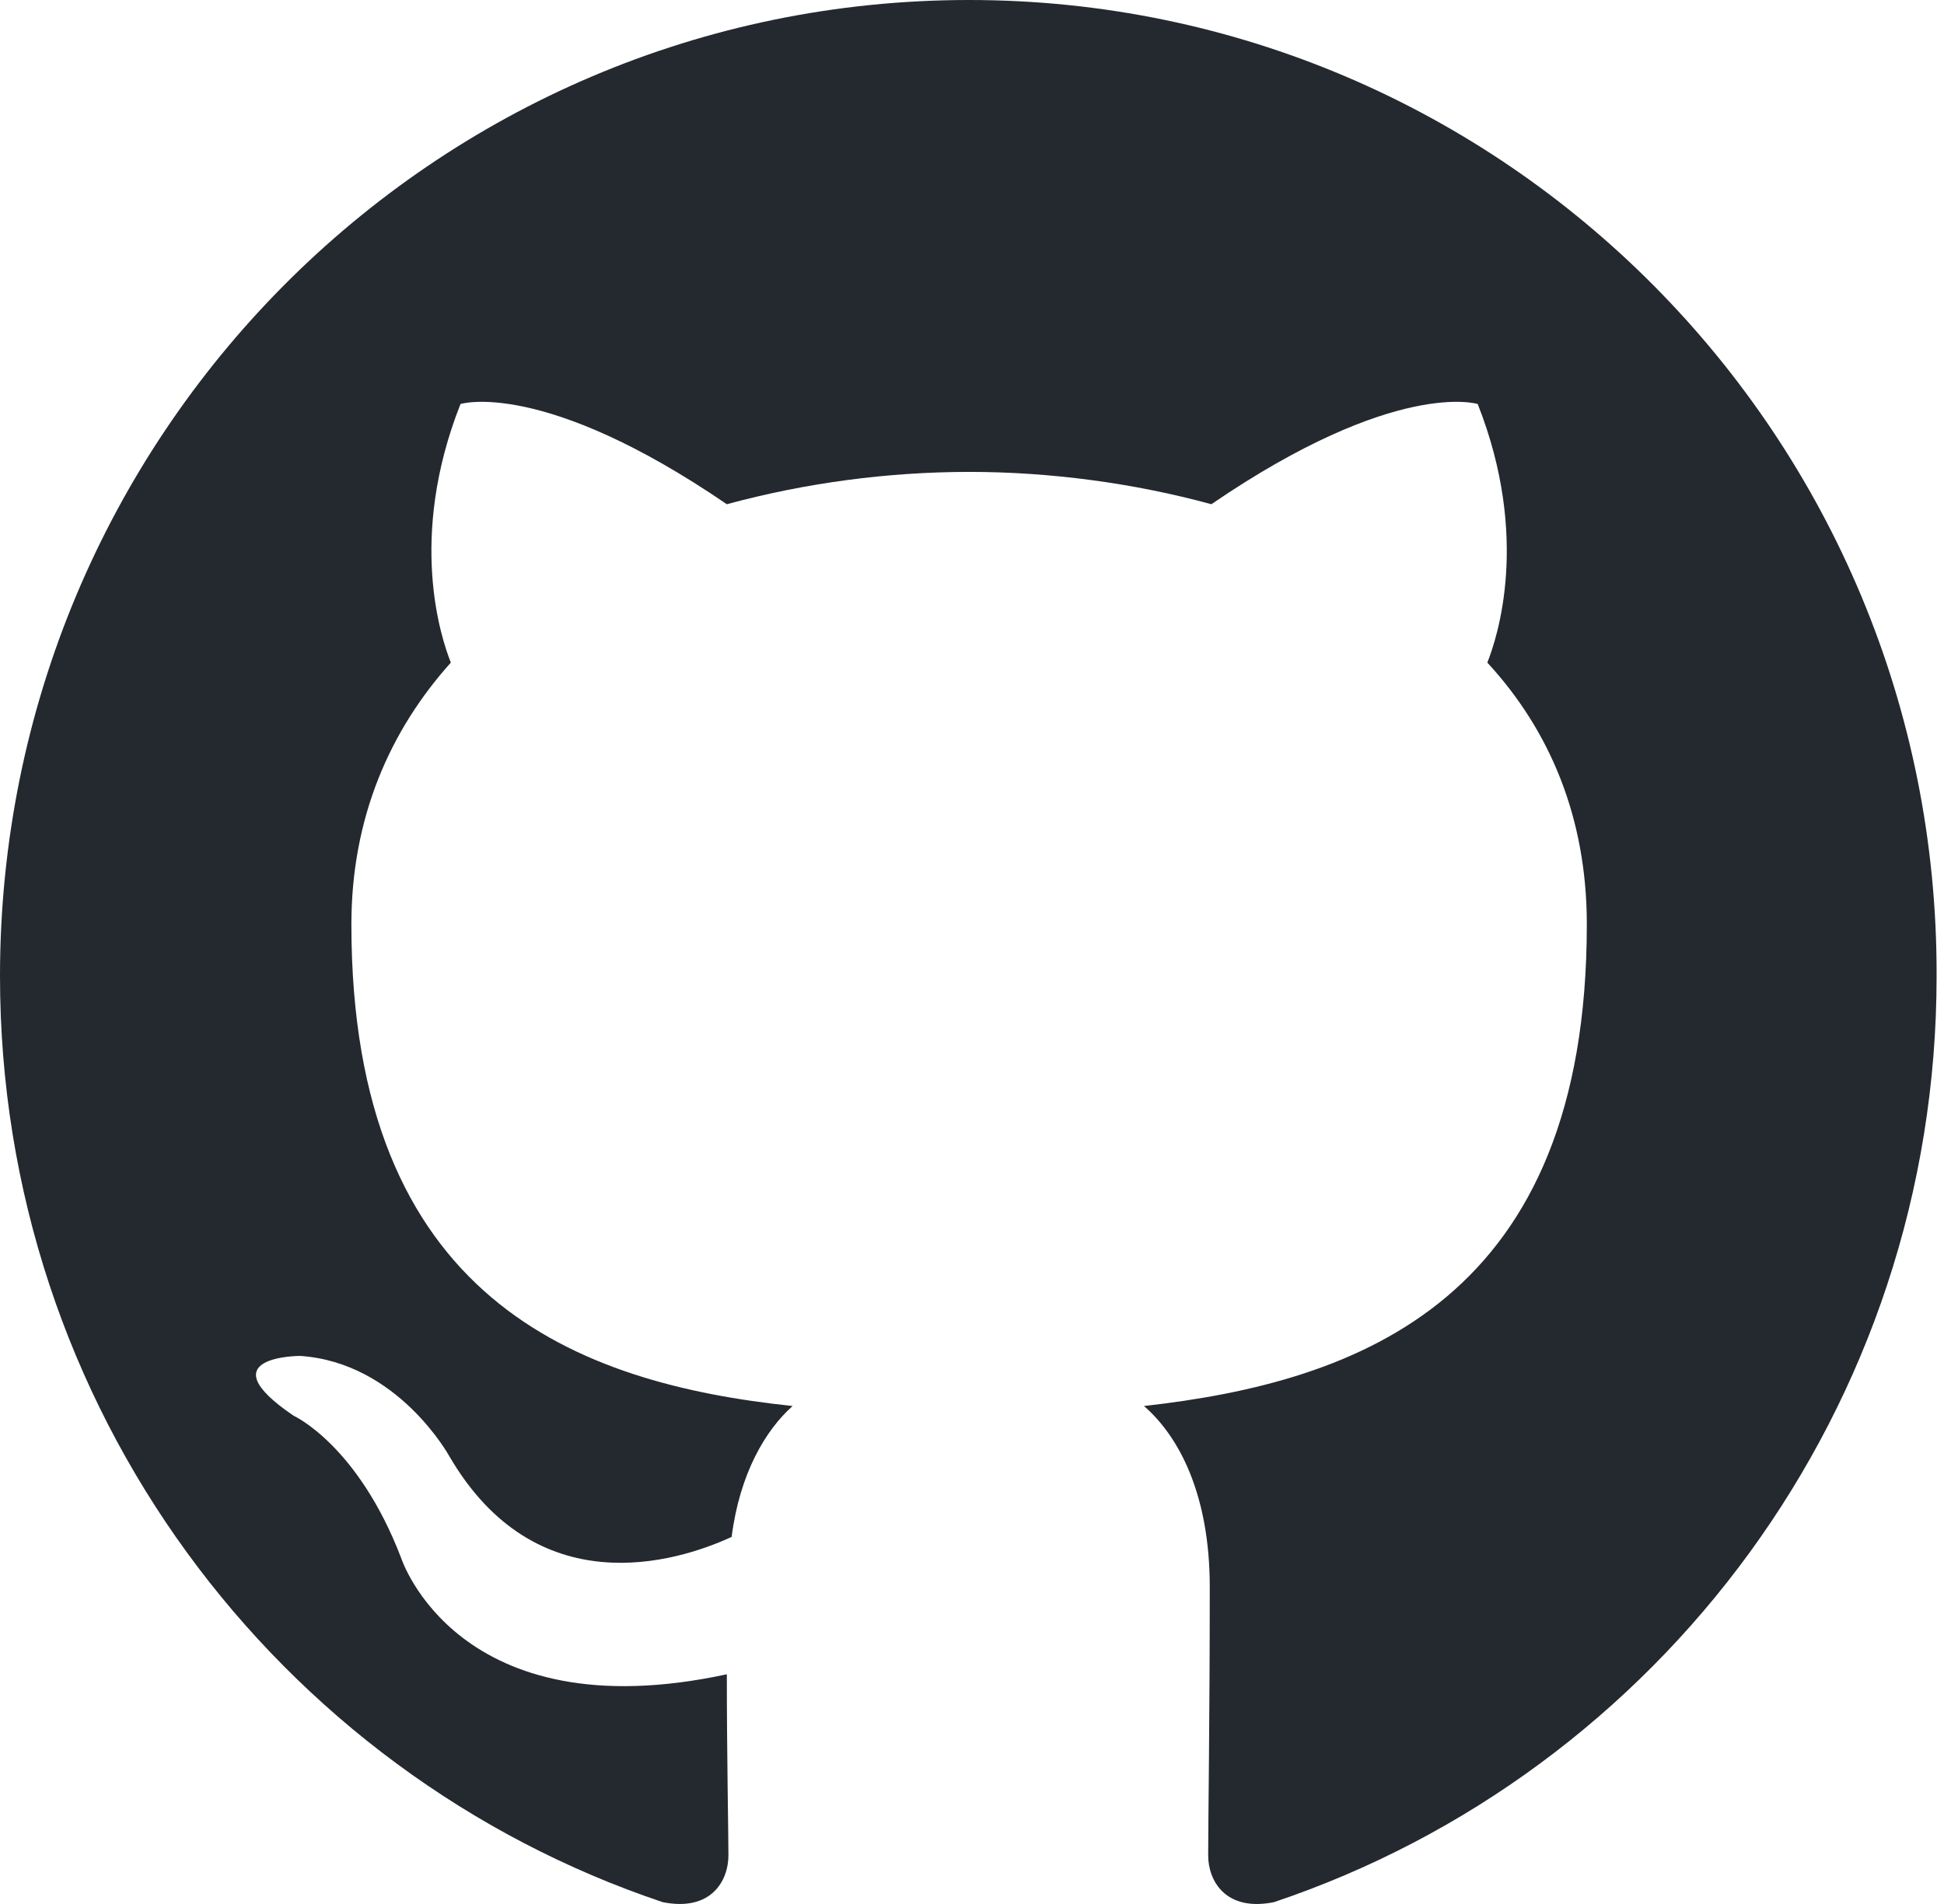
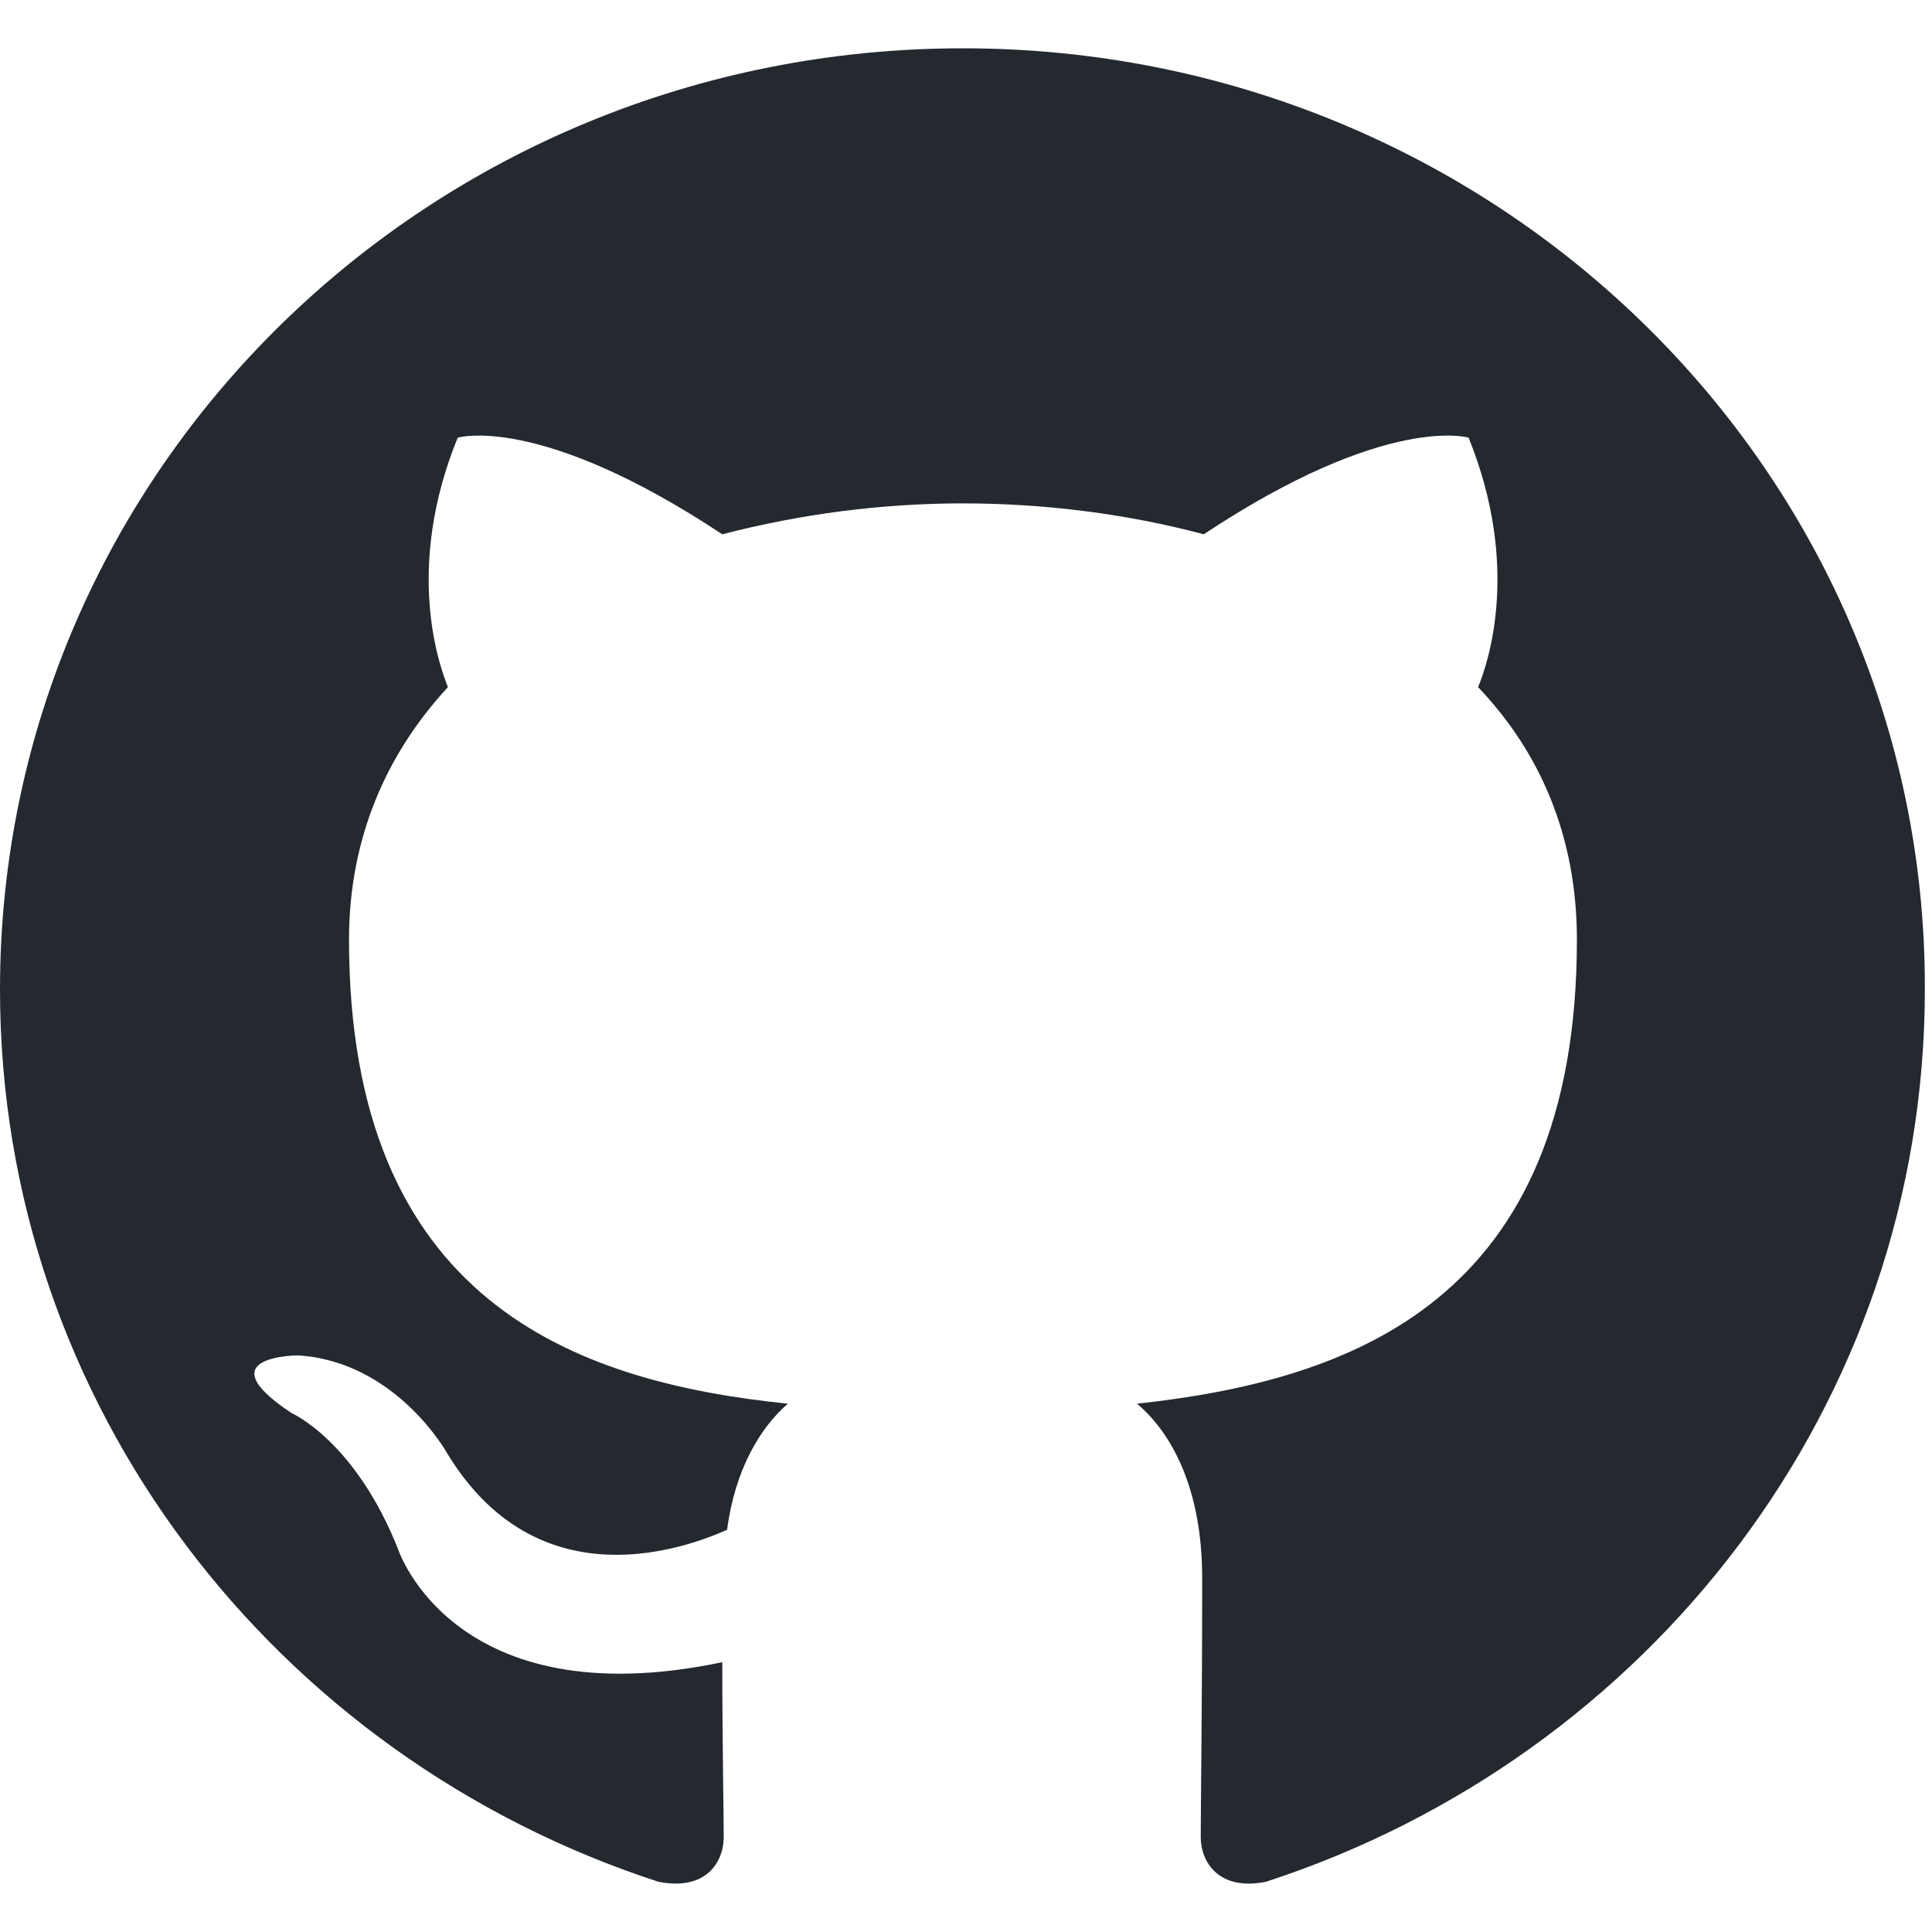
- <svg xmlns="http://www.w3.org/2000/svg" width="98" height="96">
-   <path fill-rule="evenodd" clip-rule="evenodd" d="M48.854 0C21.839 0 0 22 0 49.217c0 21.756 13.993 40.172 33.405 46.69 2.427.49 3.316-1.059 3.316-2.362 0-1.141-.08-5.052-.08-9.127-13.59 2.934-16.42-5.867-16.42-5.867-2.184-5.704-5.42-7.17-5.42-7.17-4.448-3.015.324-3.015.324-3.015 4.934.326 7.523 5.052 7.523 5.052 4.367 7.496 11.404 5.378 14.235 4.074.404-3.178 1.699-5.378 3.074-6.6-10.839-1.141-22.243-5.378-22.243-24.283 0-5.378 1.94-9.778 5.014-13.2-.485-1.222-2.184-6.275.486-13.038 0 0 4.125-1.304 13.426 5.052a46.97 46.97 0 0 1 12.214-1.63c4.125 0 8.33.571 12.213 1.63 9.302-6.356 13.427-5.052 13.427-5.052 2.67 6.763.97 11.816.485 13.038 3.155 3.422 5.015 7.822 5.015 13.2 0 18.905-11.404 23.06-22.324 24.283 1.78 1.548 3.316 4.481 3.316 9.126 0 6.6-.08 11.897-.08 13.526 0 1.304.89 2.853 3.316 2.364 19.412-6.52 33.405-24.935 33.405-46.691C97.707 22 75.788 0 48.854 0z" fill="#24292f" />
+ <svg xmlns="http://www.w3.org/2000/svg" width="20px" height="20px" viewBox="0 0 20 19" version="1.1">
+   <g id="surface1">
+     <path style=" stroke:none;fill-rule:evenodd;fill:rgb(14.118%,16.078%,18.431%);fill-opacity:1;" d="M 9.969 0 C 4.457 0 0 4.355 0 9.742 C 0 14.047 2.855 17.691 6.816 18.98 C 7.312 19.078 7.492 18.773 7.492 18.516 C 7.492 18.289 7.477 17.516 7.477 16.707 C 4.703 17.289 4.125 15.547 4.125 15.547 C 3.68 14.418 3.02 14.129 3.02 14.129 C 2.113 13.531 3.086 13.531 3.086 13.531 C 4.094 13.594 4.621 14.531 4.621 14.531 C 5.512 16.016 6.949 15.594 7.527 15.336 C 7.609 14.707 7.875 14.273 8.156 14.031 C 5.941 13.805 3.613 12.965 3.613 9.227 C 3.613 8.16 4.012 7.289 4.637 6.613 C 4.539 6.371 4.191 5.371 4.738 4.031 C 4.738 4.031 5.578 3.773 7.477 5.031 C 8.289 4.82 9.129 4.711 9.969 4.711 C 10.812 4.711 11.672 4.82 12.461 5.031 C 14.359 3.773 15.203 4.031 15.203 4.031 C 15.746 5.371 15.402 6.371 15.301 6.613 C 15.945 7.289 16.324 8.16 16.324 9.227 C 16.324 12.965 13.996 13.789 11.77 14.031 C 12.133 14.336 12.445 14.918 12.445 15.836 C 12.445 17.145 12.43 18.191 12.43 18.516 C 12.43 18.773 12.613 19.078 13.105 18.98 C 17.066 17.691 19.926 14.047 19.926 9.742 C 19.941 4.355 15.469 0 9.969 0 Z M 9.969 0 " />
+   </g>
</svg>
